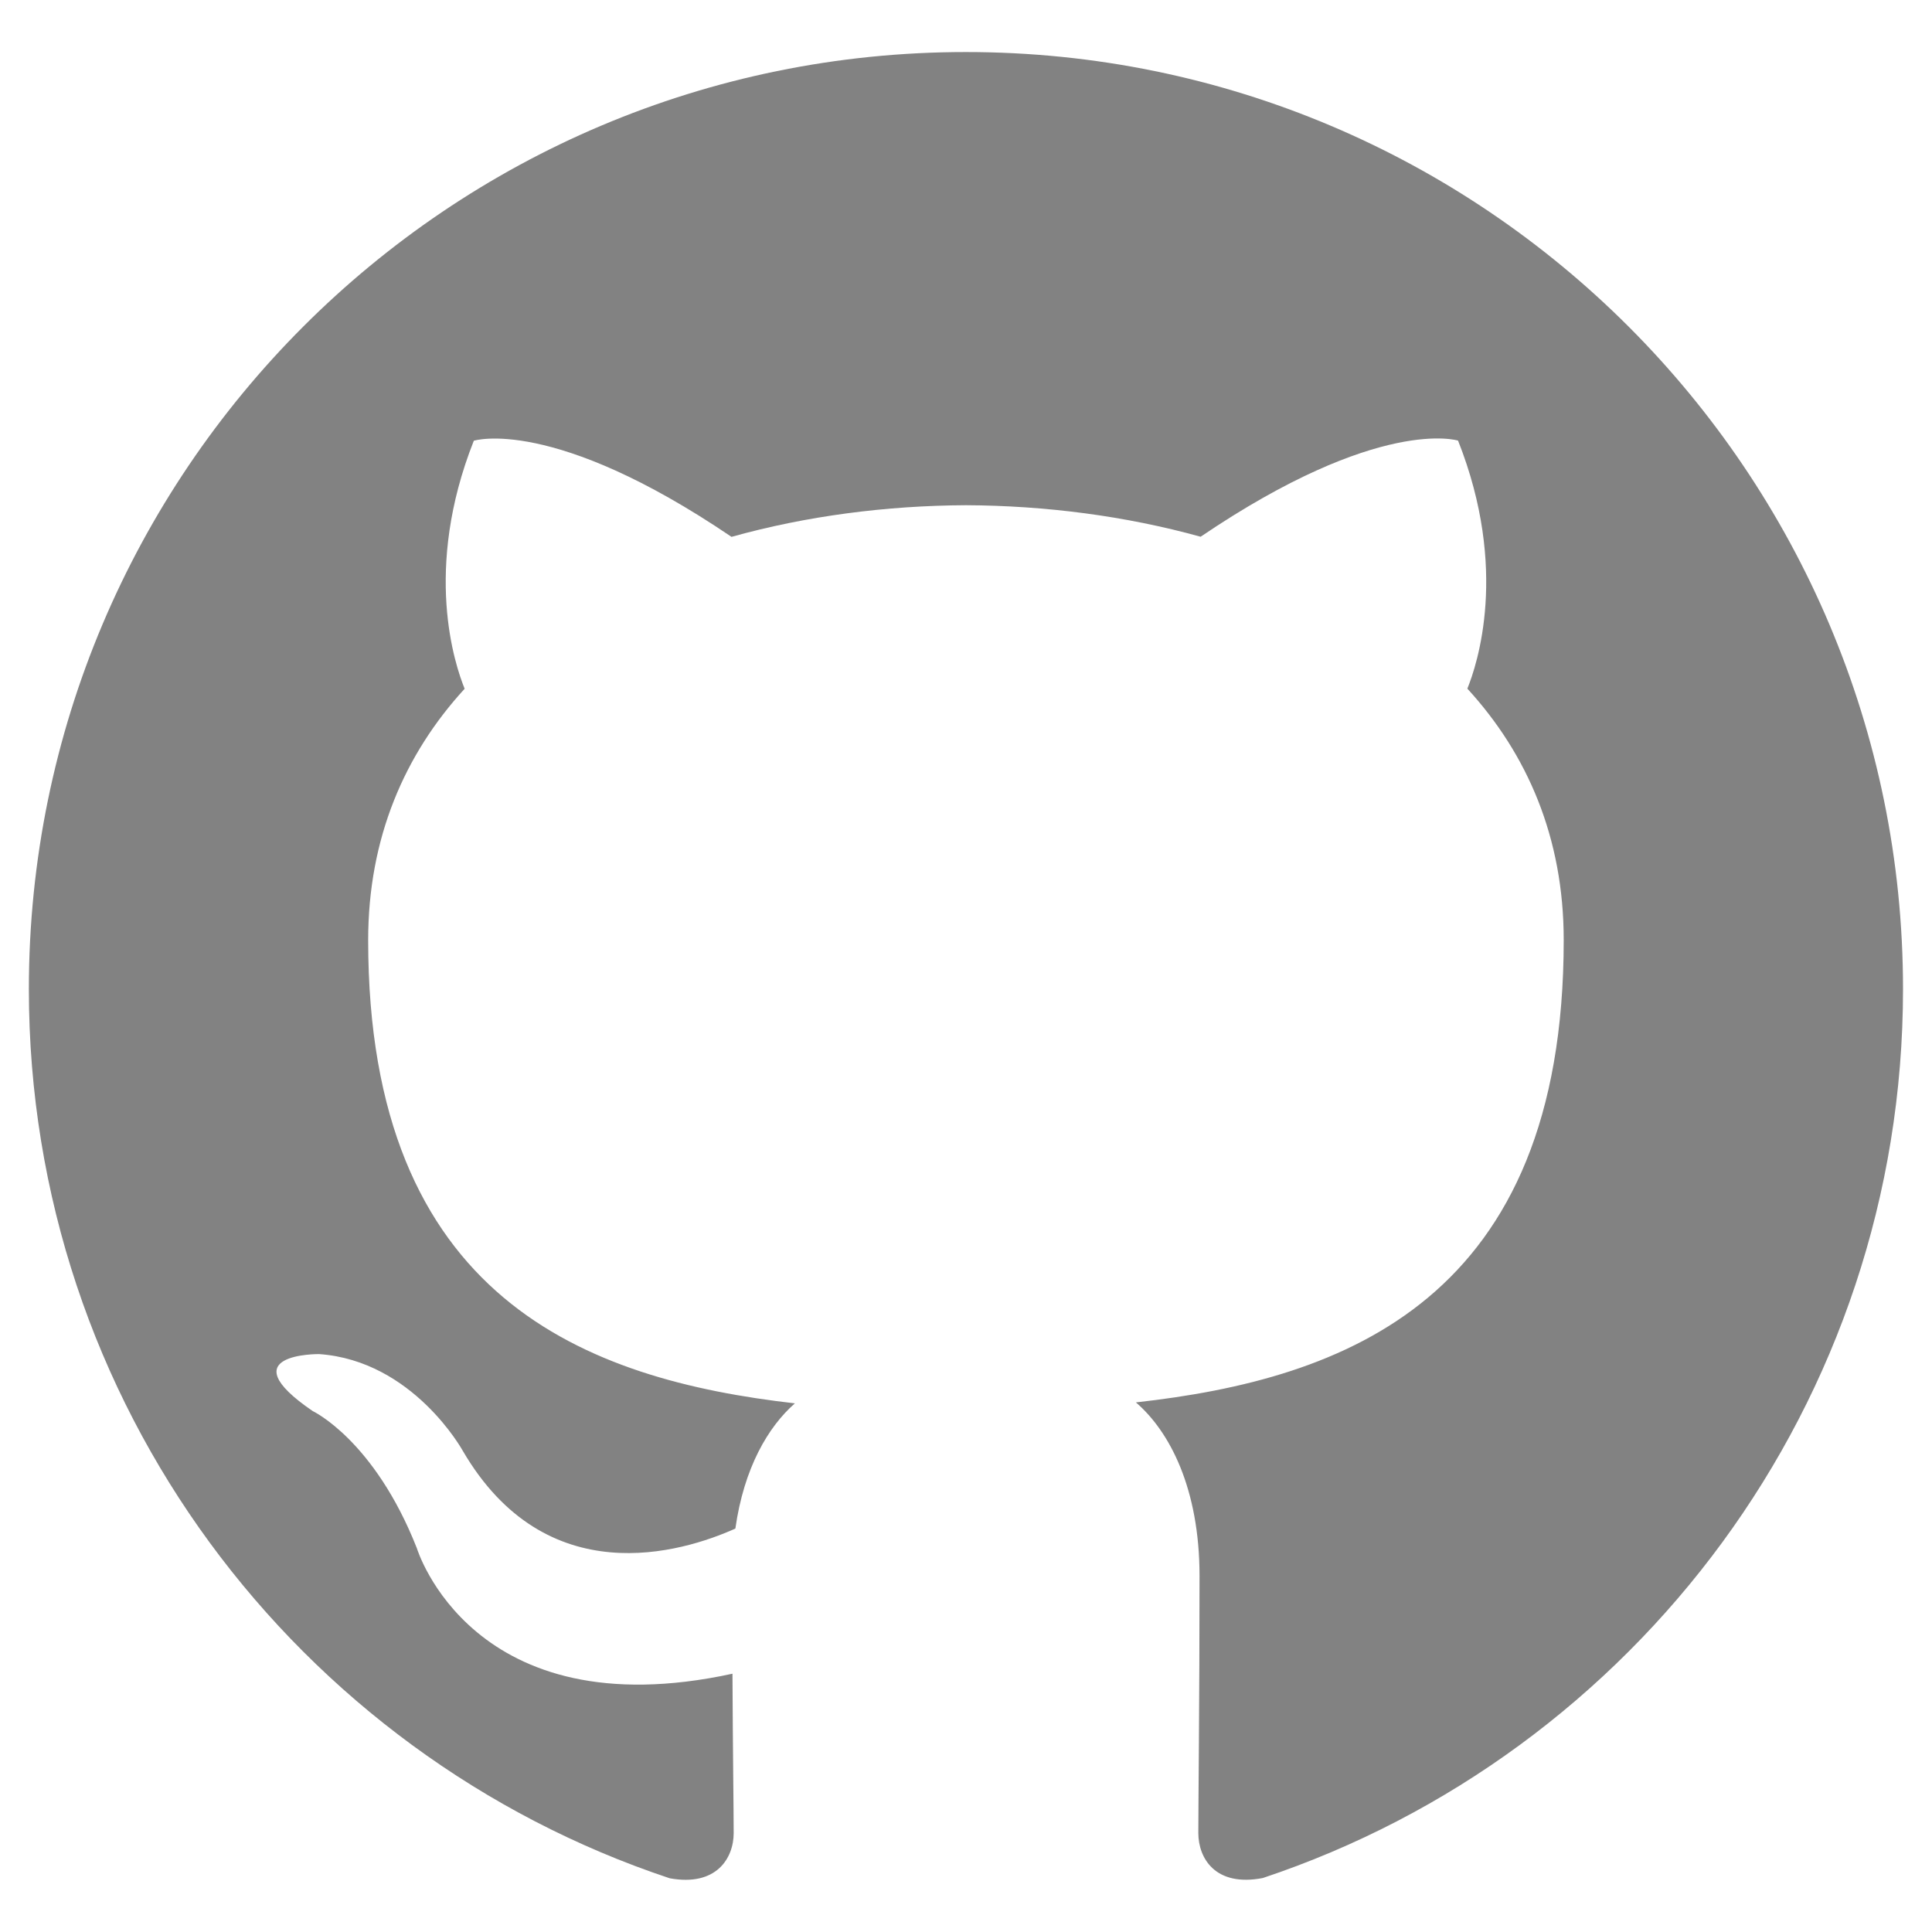
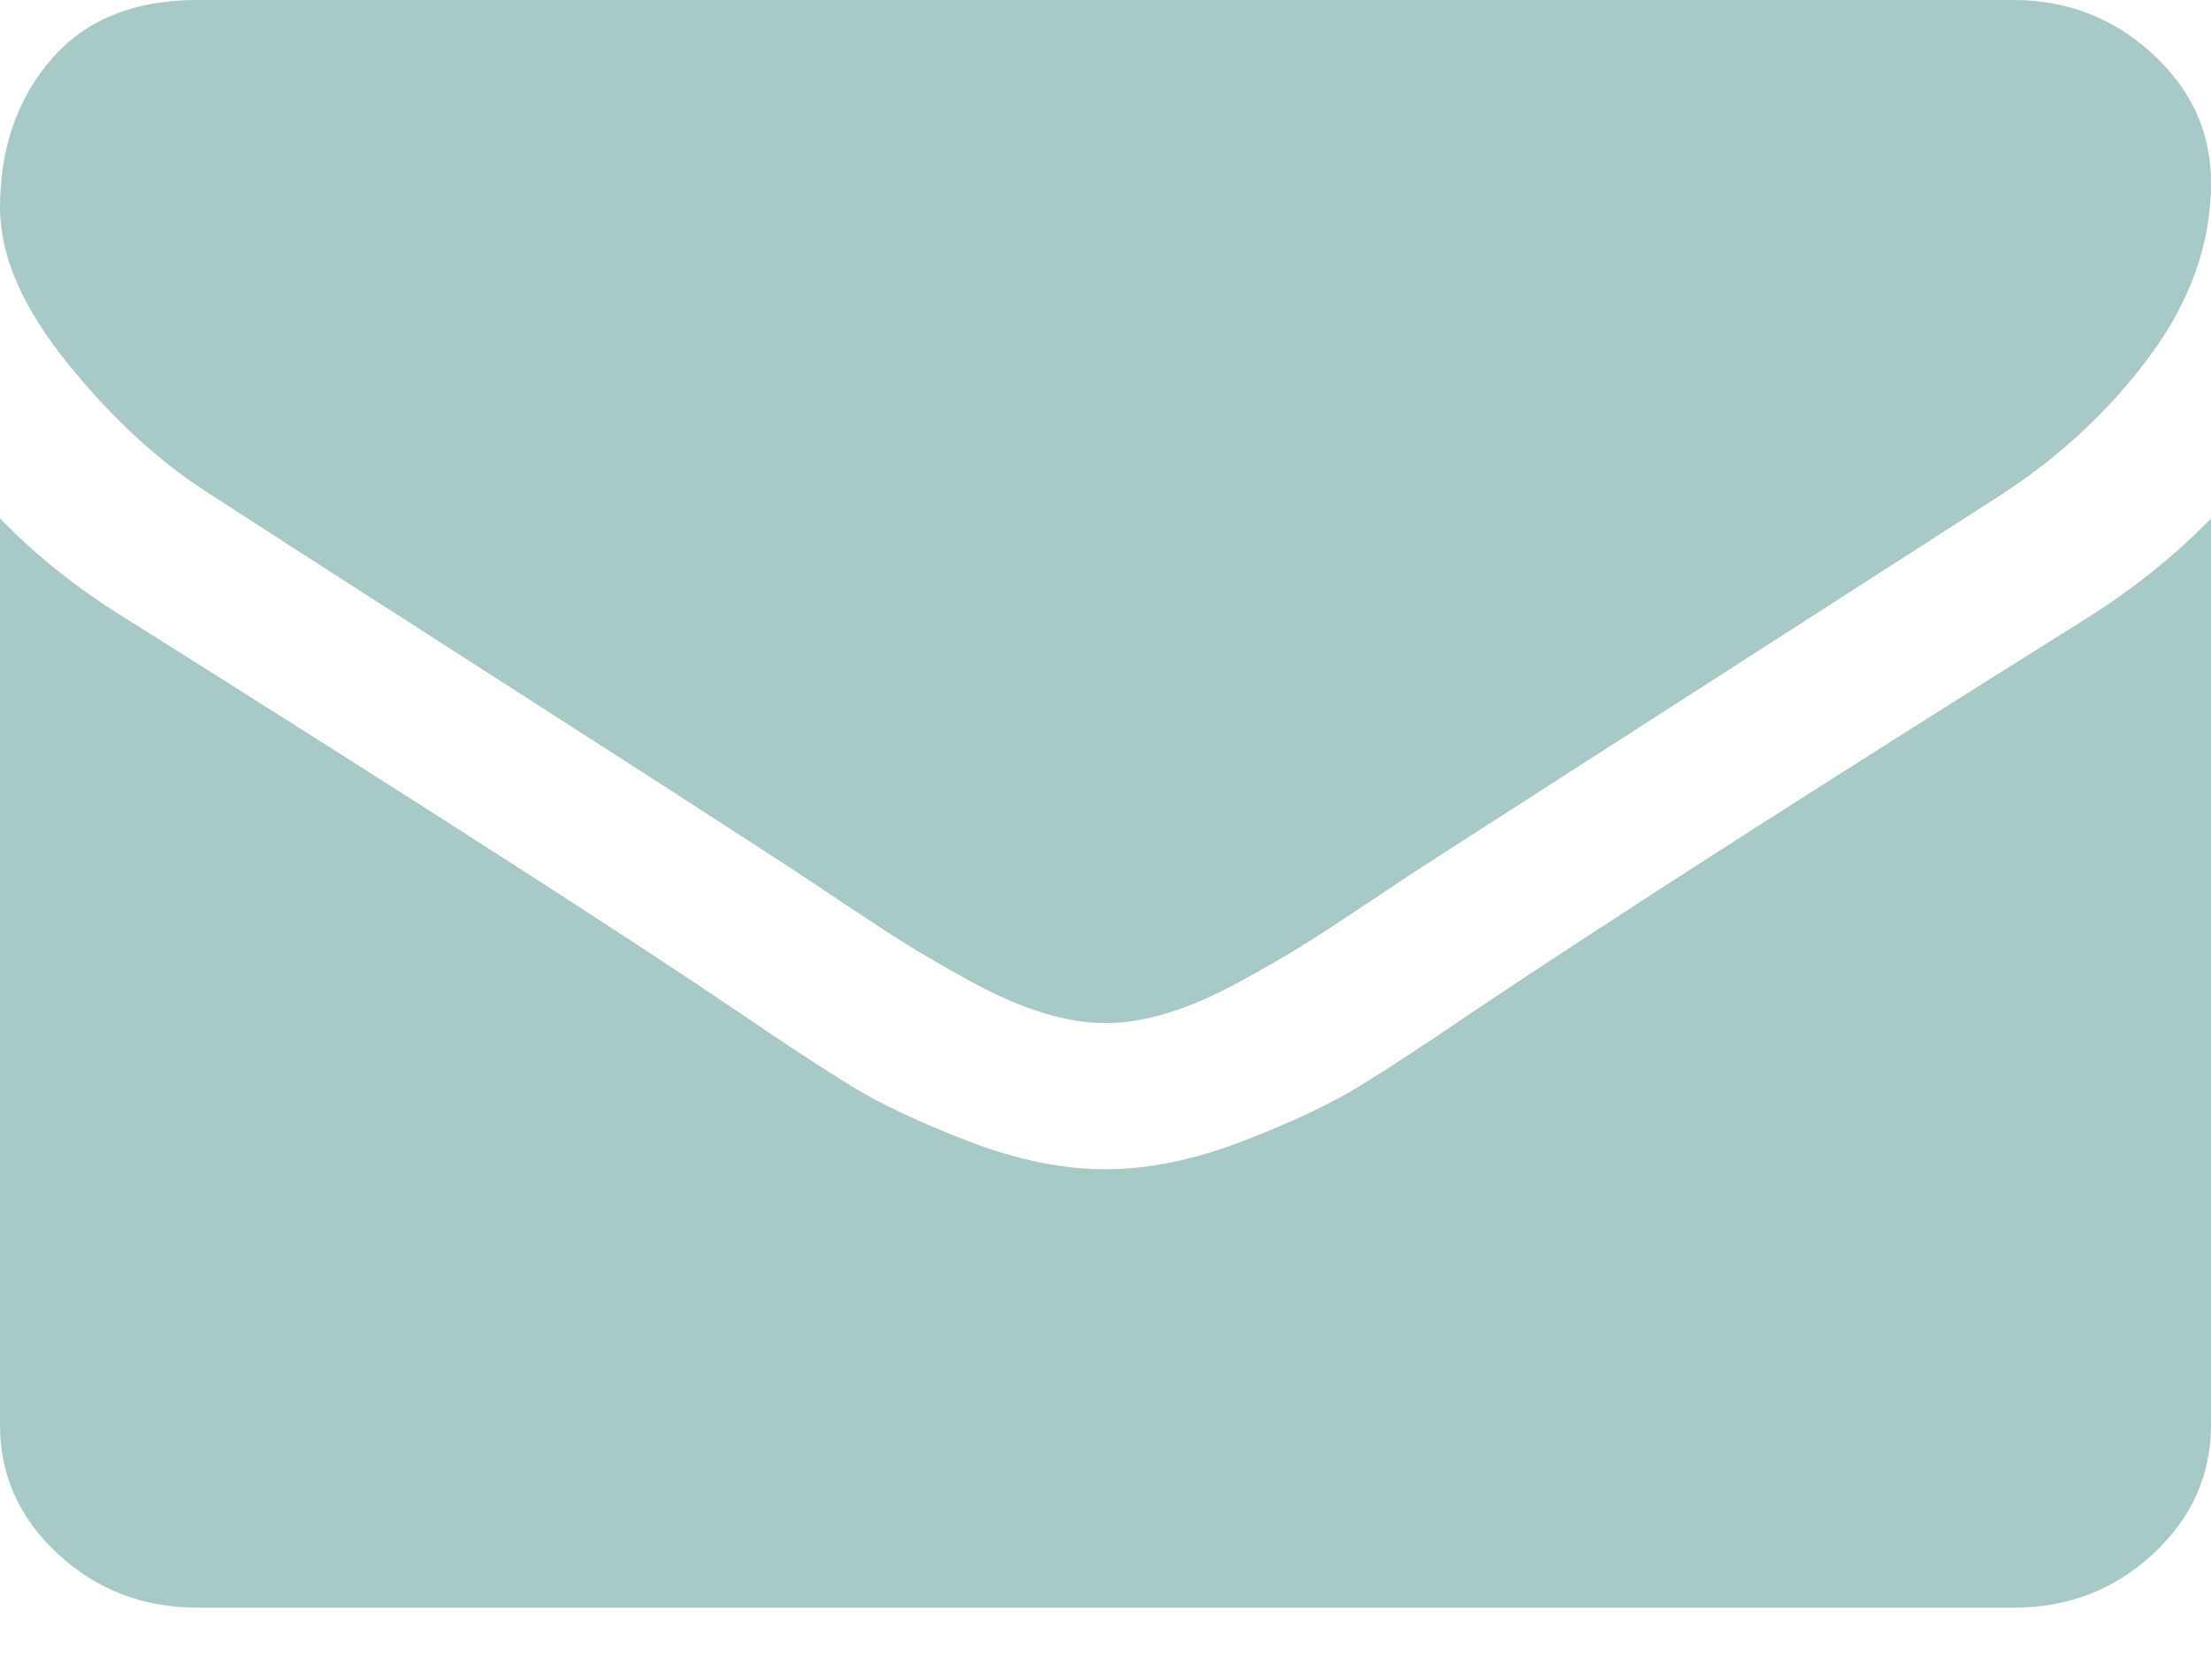
- <svg viewBox="0 0 16 16" width="16px" height="16px">
-   <path fill="#828282" d="M7.999,0.431c-4.285,0-7.76,3.474-7.76,7.761 c0,3.428,2.223,6.337,5.307,7.363c0.388,0.071,0.53-0.168,0.53-0.374c0-0.184-0.007-0.672-0.01-1.32 c-2.159,0.469-2.614-1.04-2.614-1.04c-0.353-0.896-0.862-1.135-0.862-1.135c-0.705-0.481,0.053-0.472,0.053-0.472 c0.779,0.055,1.189,0.8,1.189,0.8c0.692,1.186,1.816,0.843,2.258,0.645c0.071-0.502,0.271-0.843,0.493-1.037 C4.86,11.425,3.049,10.76,3.049,7.786c0-0.847,0.302-1.54,0.799-2.082C3.768,5.507,3.501,4.718,3.924,3.65 c0,0,0.652-0.209,2.134,0.796C6.677,4.273,7.34,4.187,8,4.184c0.659,0.003,1.323,0.089,1.943,0.261 c1.482-1.004,2.132-0.796,2.132-0.796c0.423,1.068,0.157,1.857,0.077,2.054c0.497,0.542,0.798,1.235,0.798,2.082 c0,2.981-1.814,3.637-3.543,3.829c0.279,0.24,0.527,0.713,0.527,1.437c0,1.037-0.01,1.874-0.01,2.129 c0,0.208,0.14,0.449,0.534,0.373c3.081-1.028,5.302-3.935,5.302-7.362C15.76,3.906,12.285,0.431,7.999,0.431z" />
+ <svg xmlns="http://www.w3.org/2000/svg" width="25px" height="19px" viewBox="0 0 25 19" version="1.1">
+   <defs />
+   <g id="Page-1" stroke="none" stroke-width="1" fill="none" fill-rule="evenodd">
+     <g id="Desktop-HD-Copy" transform="translate(-632, -2862)" fill="#A8C8C6">
+       <g id="contact-details" transform="translate(632, 2859)">
+         <g id="mail-icon" transform="translate(0, 3)">
+           <path d="M2.399,5.604 C1.823,5.243 1.279,4.746 0.767,4.113 C0.256,3.48 1.77635684e-15,2.893 1.77635684e-15,2.35 C1.77635684e-15,1.679 0.193,1.119 0.579,0.671 C0.965,0.224 1.516,0 2.232,0 L22.768,0 C23.372,0 23.895,0.202 24.337,0.607 C24.779,1.012 25,1.498 25,2.066 C25,2.746 24.772,3.396 24.316,4.016 C23.86,4.636 23.293,5.165 22.614,5.604 C19.117,7.851 16.941,9.25 16.085,9.801 C15.992,9.861 15.795,9.992 15.492,10.195 C15.19,10.397 14.939,10.561 14.739,10.686 C14.539,10.81 14.297,10.95 14.014,11.105 C13.73,11.26 13.463,11.376 13.212,11.454 C12.96,11.531 12.728,11.57 12.514,11.57 L12.5,11.57 L12.486,11.57 C12.272,11.57 12.04,11.531 11.788,11.454 C11.537,11.376 11.27,11.26 10.986,11.105 C10.702,10.95 10.461,10.81 10.261,10.686 C10.061,10.561 9.81,10.397 9.507,10.195 C9.205,9.993 9.008,9.861 8.915,9.801 C8.068,9.25 6.85,8.465 5.259,7.445 C3.669,6.425 2.716,5.811 2.399,5.604 Z M23.605,6.986 C24.135,6.65 24.6,6.276 25,5.863 L25,16.115 C25,16.684 24.782,17.17 24.344,17.575 C23.907,17.98 23.382,18.182 22.768,18.182 L2.232,18.182 C1.618,18.182 1.093,17.98 0.656,17.575 C0.218,17.17 1.77635684e-15,16.684 1.77635684e-15,16.115 L1.77635684e-15,5.863 C0.409,6.284 0.879,6.659 1.409,6.986 C4.776,9.104 7.087,10.589 8.343,11.441 C8.873,11.803 9.303,12.085 9.633,12.287 C9.963,12.489 10.403,12.696 10.951,12.907 C11.5,13.118 12.012,13.223 12.486,13.223 L12.5,13.223 L12.514,13.223 C12.989,13.223 13.5,13.118 14.049,12.907 C14.597,12.696 15.037,12.489 15.367,12.287 C15.697,12.085 16.127,11.803 16.658,11.441 C18.238,10.382 20.554,8.897 23.605,6.986 Z" />
+         </g>
+       </g>
+     </g>
+   </g>
</svg>
